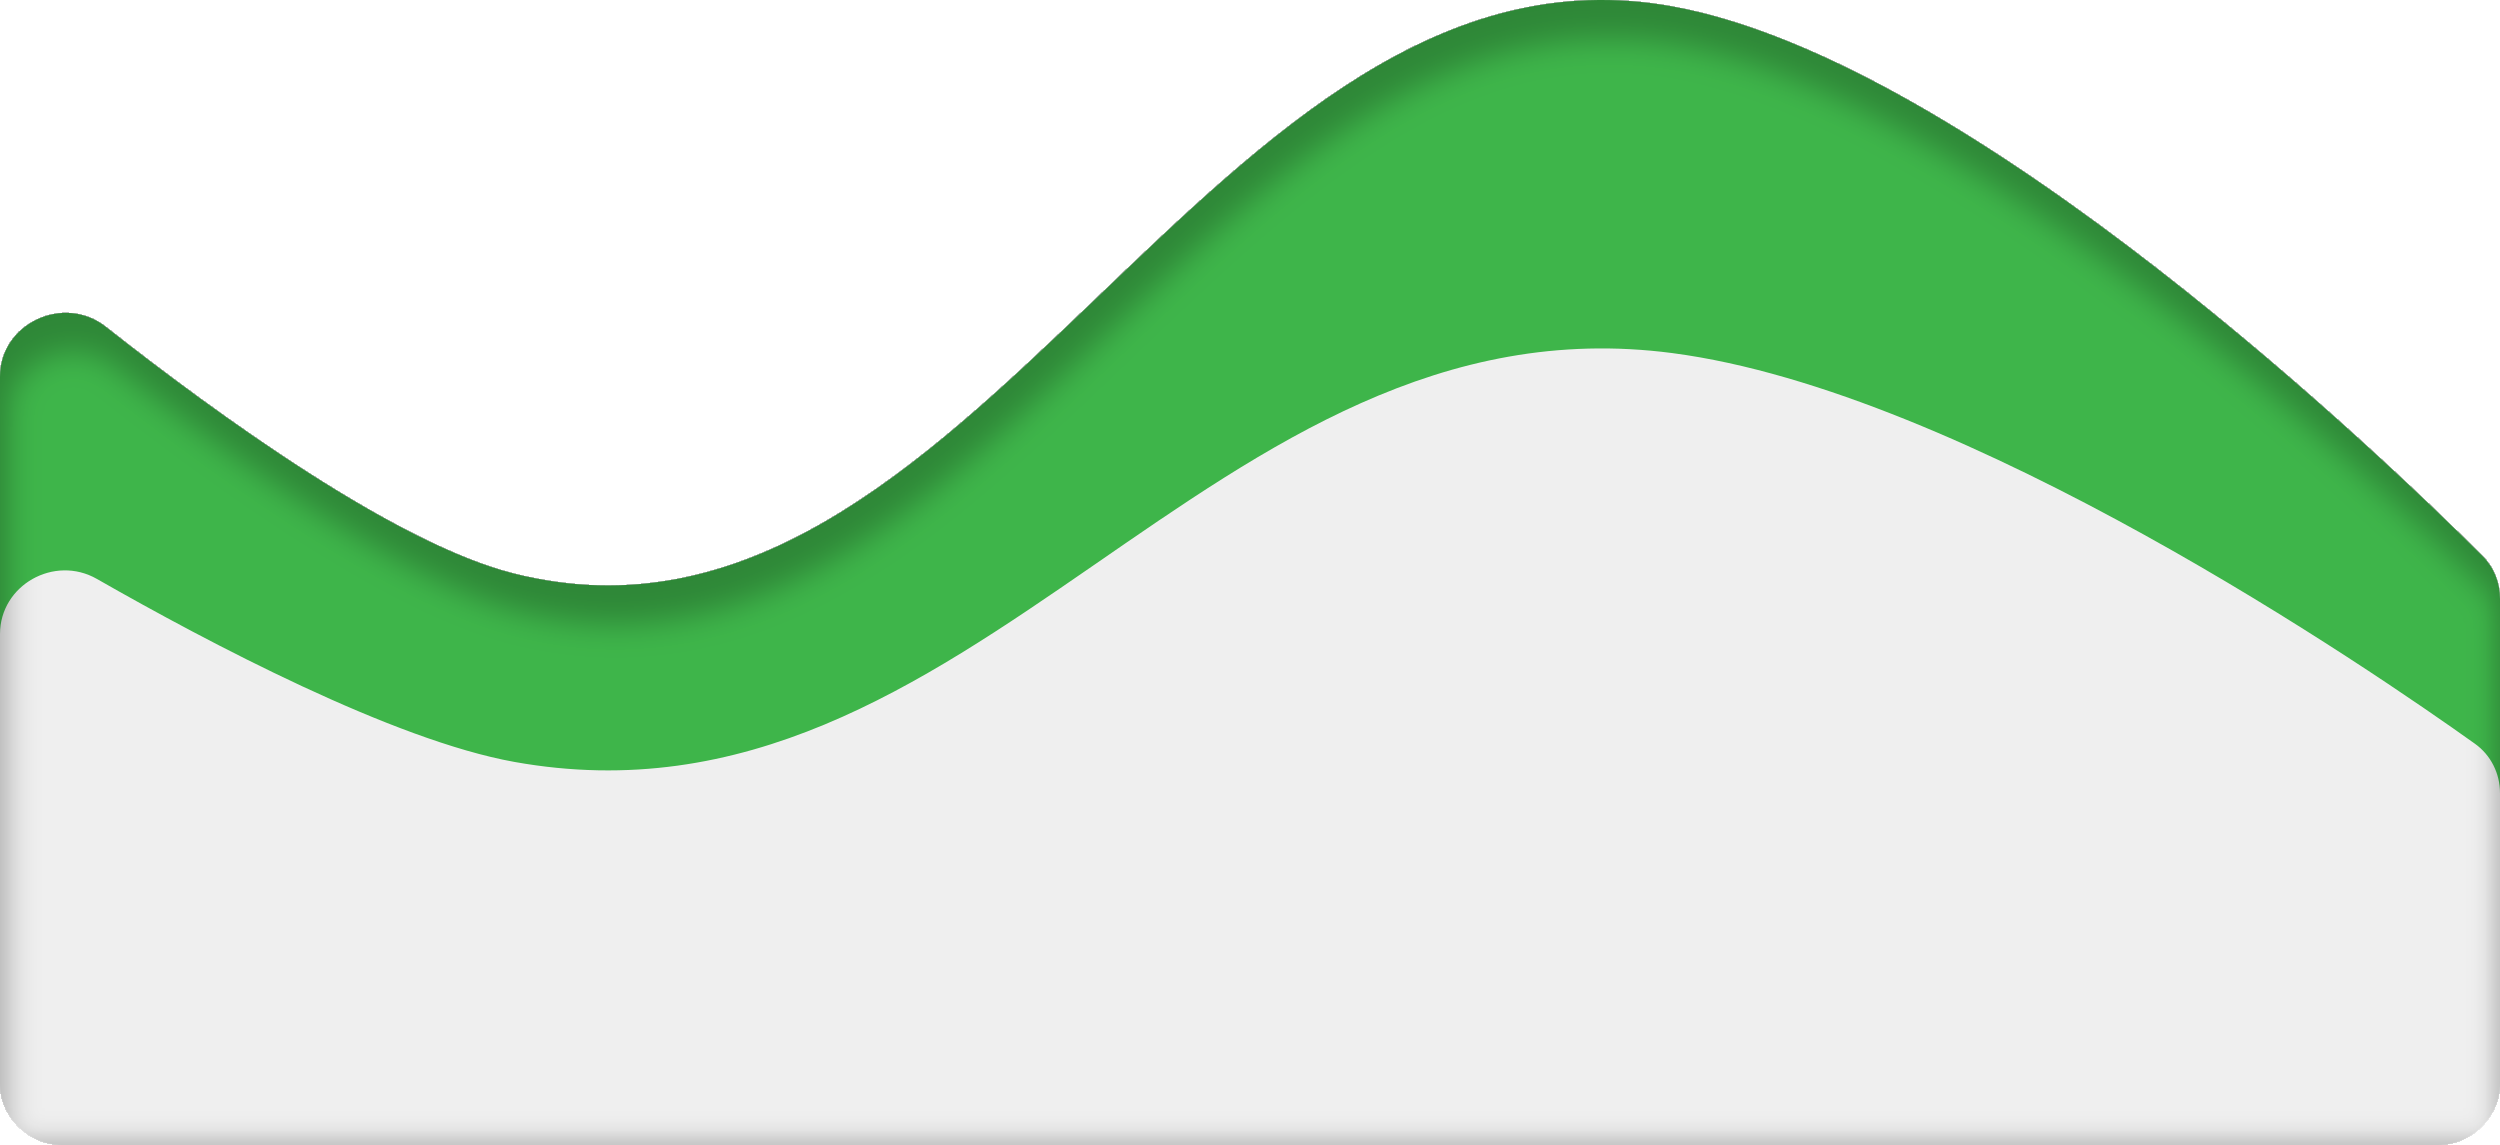
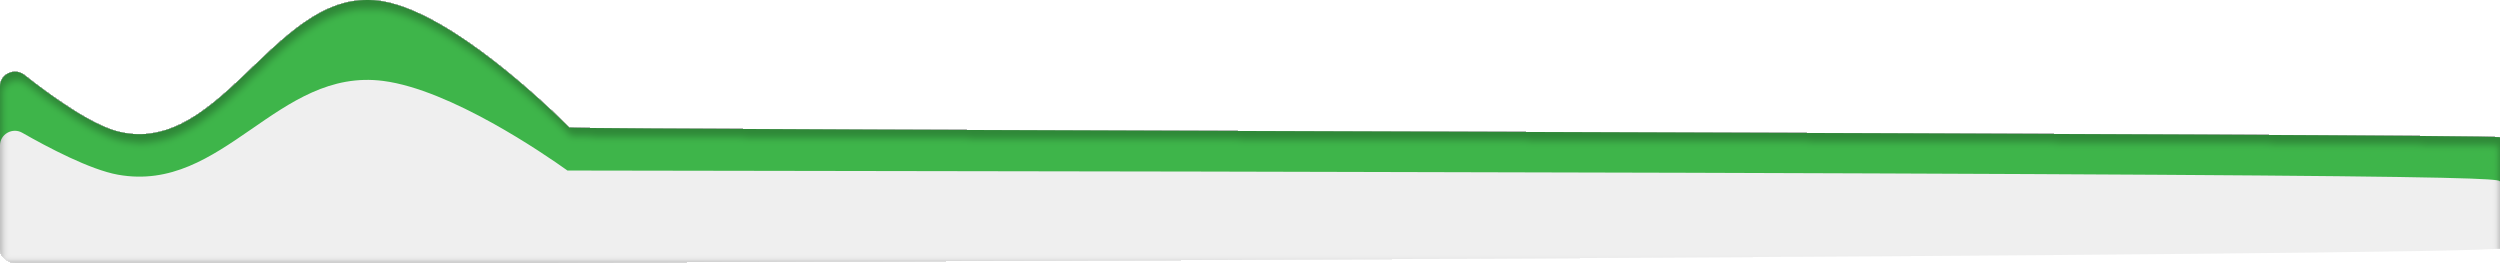
- <svg xmlns="http://www.w3.org/2000/svg" width="321" height="147" viewBox="0 0 321 147" fill="none">
+ <svg xmlns="http://www.w3.org/2000/svg" width="1400" height="147" viewBox="0 0 1400 147" fill="none">
  <g filter="url(#filter0_i)">
-     <path d="M66.041 73.663C50.884 69.884 28.036 53.35 13.576 41.959C8.182 37.71 0 41.528 0 48.394V133.887C0 138.305 3.582 141.887 8 141.887H313C317.418 141.887 321 138.305 321 133.887V76.899C321 74.823 320.231 72.867 318.762 71.401C307.207 59.864 253.349 7.851 214.731 0.83C155.337 -9.968 125.242 88.426 66.041 73.663Z" fill="#3EB54A" />
-     <path d="M66.041 97.83C50.481 95.033 26.816 82.55 12.441 74.334C6.978 71.211 0 75.124 0 81.416V139C0 143.418 3.582 147 8 147H313C317.418 147 321 143.418 321 139V101.845C321 99.318 319.837 96.964 317.781 95.496C304.429 85.965 252.35 50.266 214.731 45.337C155.337 37.555 125.242 108.47 66.041 97.83Z" fill="#EFEFEF" />
+     <path d="M66.041 73.663C50.884 69.884 28.036 53.35 13.576 41.959C8.182 37.71 0 41.528 0 48.394V133.887C0 138.305 3.582 141.887 8 141.887H313C317.418 141.887 1400 138.305 1400 133.887V76.899C1400 74.823 320.231 72.867 318.762 71.401C307.207 59.864 253.349 7.851 214.731 0.83C155.337 -9.968 125.242 88.426 66.041 73.663Z" fill="#3EB54A" />
+     <path d="M66.041 97.83C50.481 95.033 26.816 82.55 12.441 74.334C6.978 71.211 0 75.124 0 81.416V139C0 143.418 3.582 147 8 147H313C317.418 147 1400 143.418 1400 139V101.845C1400 99.318 1400.837 96.964 317.781 95.496C304.429 85.965 252.35 50.266 214.731 45.337C155.337 37.555 125.242 108.47 66.041 97.83Z" fill="#EFEFEF" />
  </g>
  <defs>
-     <filter id="filter0_i" x="0" y="0" width="322" height="151" filterUnits="userSpaceOnUse" color-interpolation-filters="sRGB">
+     <filter id="filter0_i" x="0" y="0" width="1400" height="151" filterUnits="userSpaceOnUse" color-interpolation-filters="sRGB">
      <feFlood flood-opacity="0" result="BackgroundImageFix" />
      <feBlend mode="normal" in="SourceGraphic" in2="BackgroundImageFix" result="shape" />
      <feColorMatrix in="SourceAlpha" type="matrix" values="0 0 0 0 0 0 0 0 0 0 0 0 0 0 0 0 0 0 127 0" result="hardAlpha" />
      <feOffset dx="1" dy="5" />
      <feGaussianBlur stdDeviation="2" />
      <feComposite in2="hardAlpha" operator="arithmetic" k2="-1" k3="1" />
      <feColorMatrix type="matrix" values="0 0 0 0 0 0 0 0 0 0 0 0 0 0 0 0 0 0 0.25 0" />
      <feBlend mode="normal" in2="shape" result="effect1_innerShadow" />
    </filter>
  </defs>
</svg>
